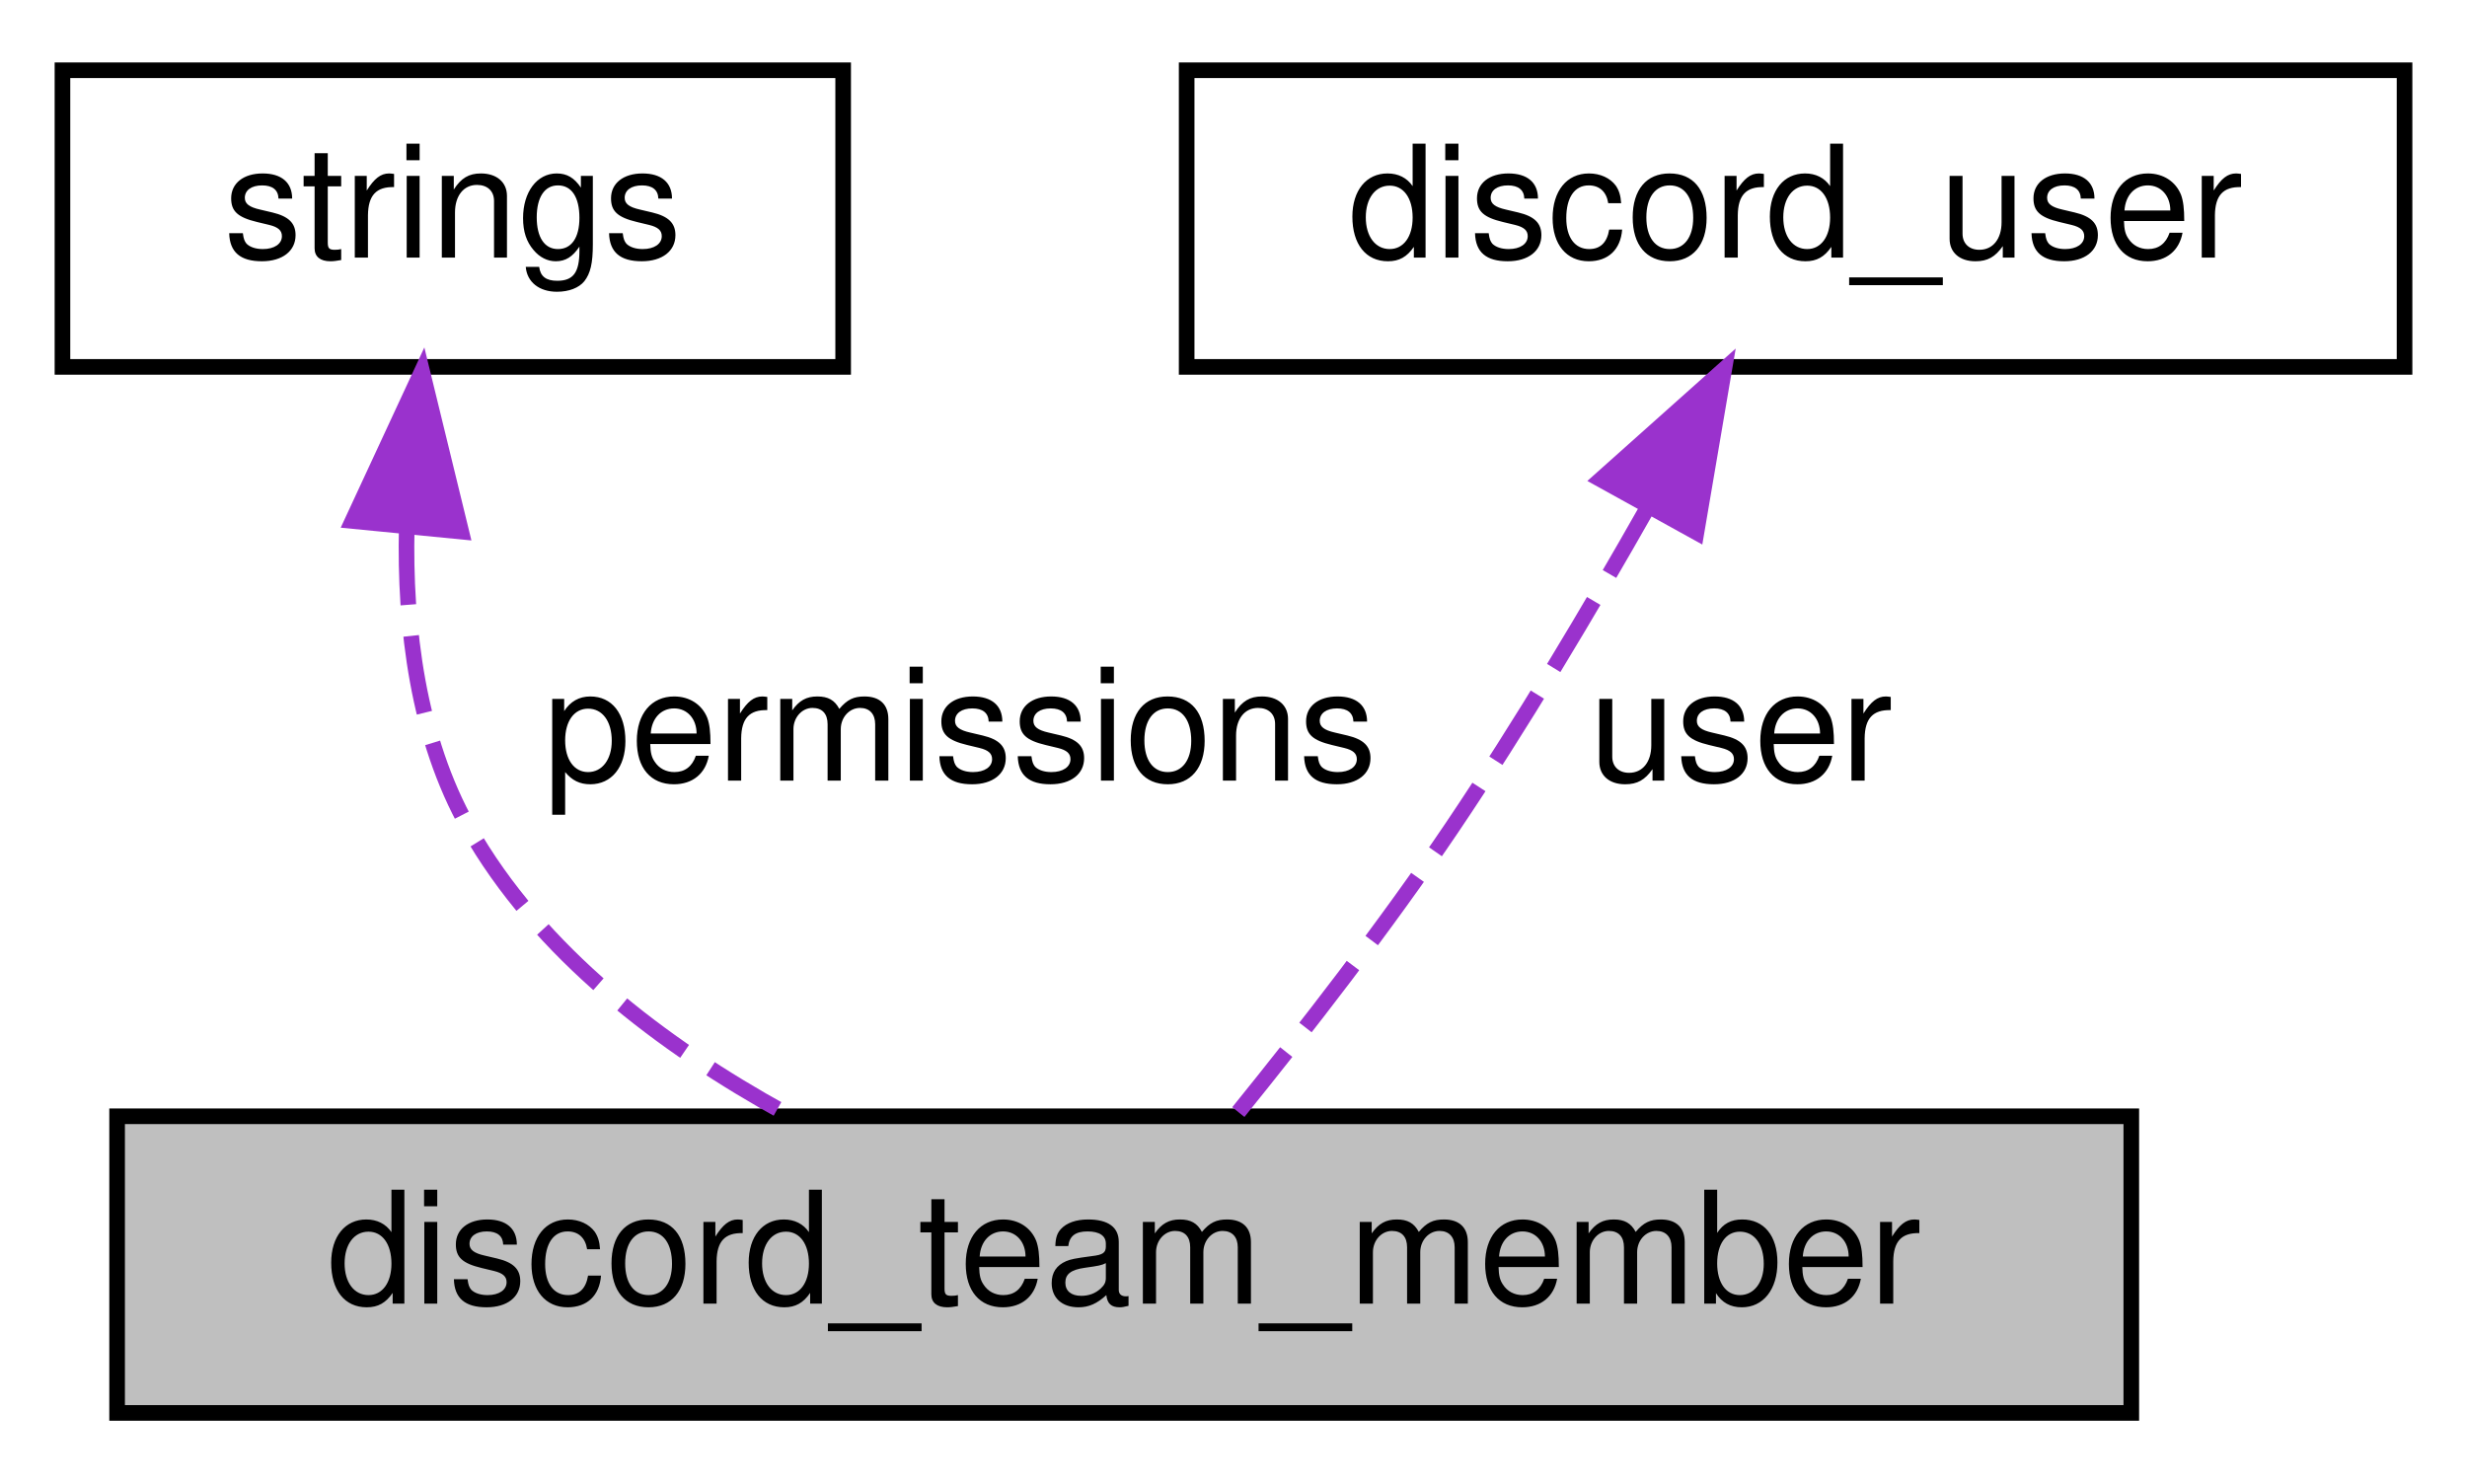
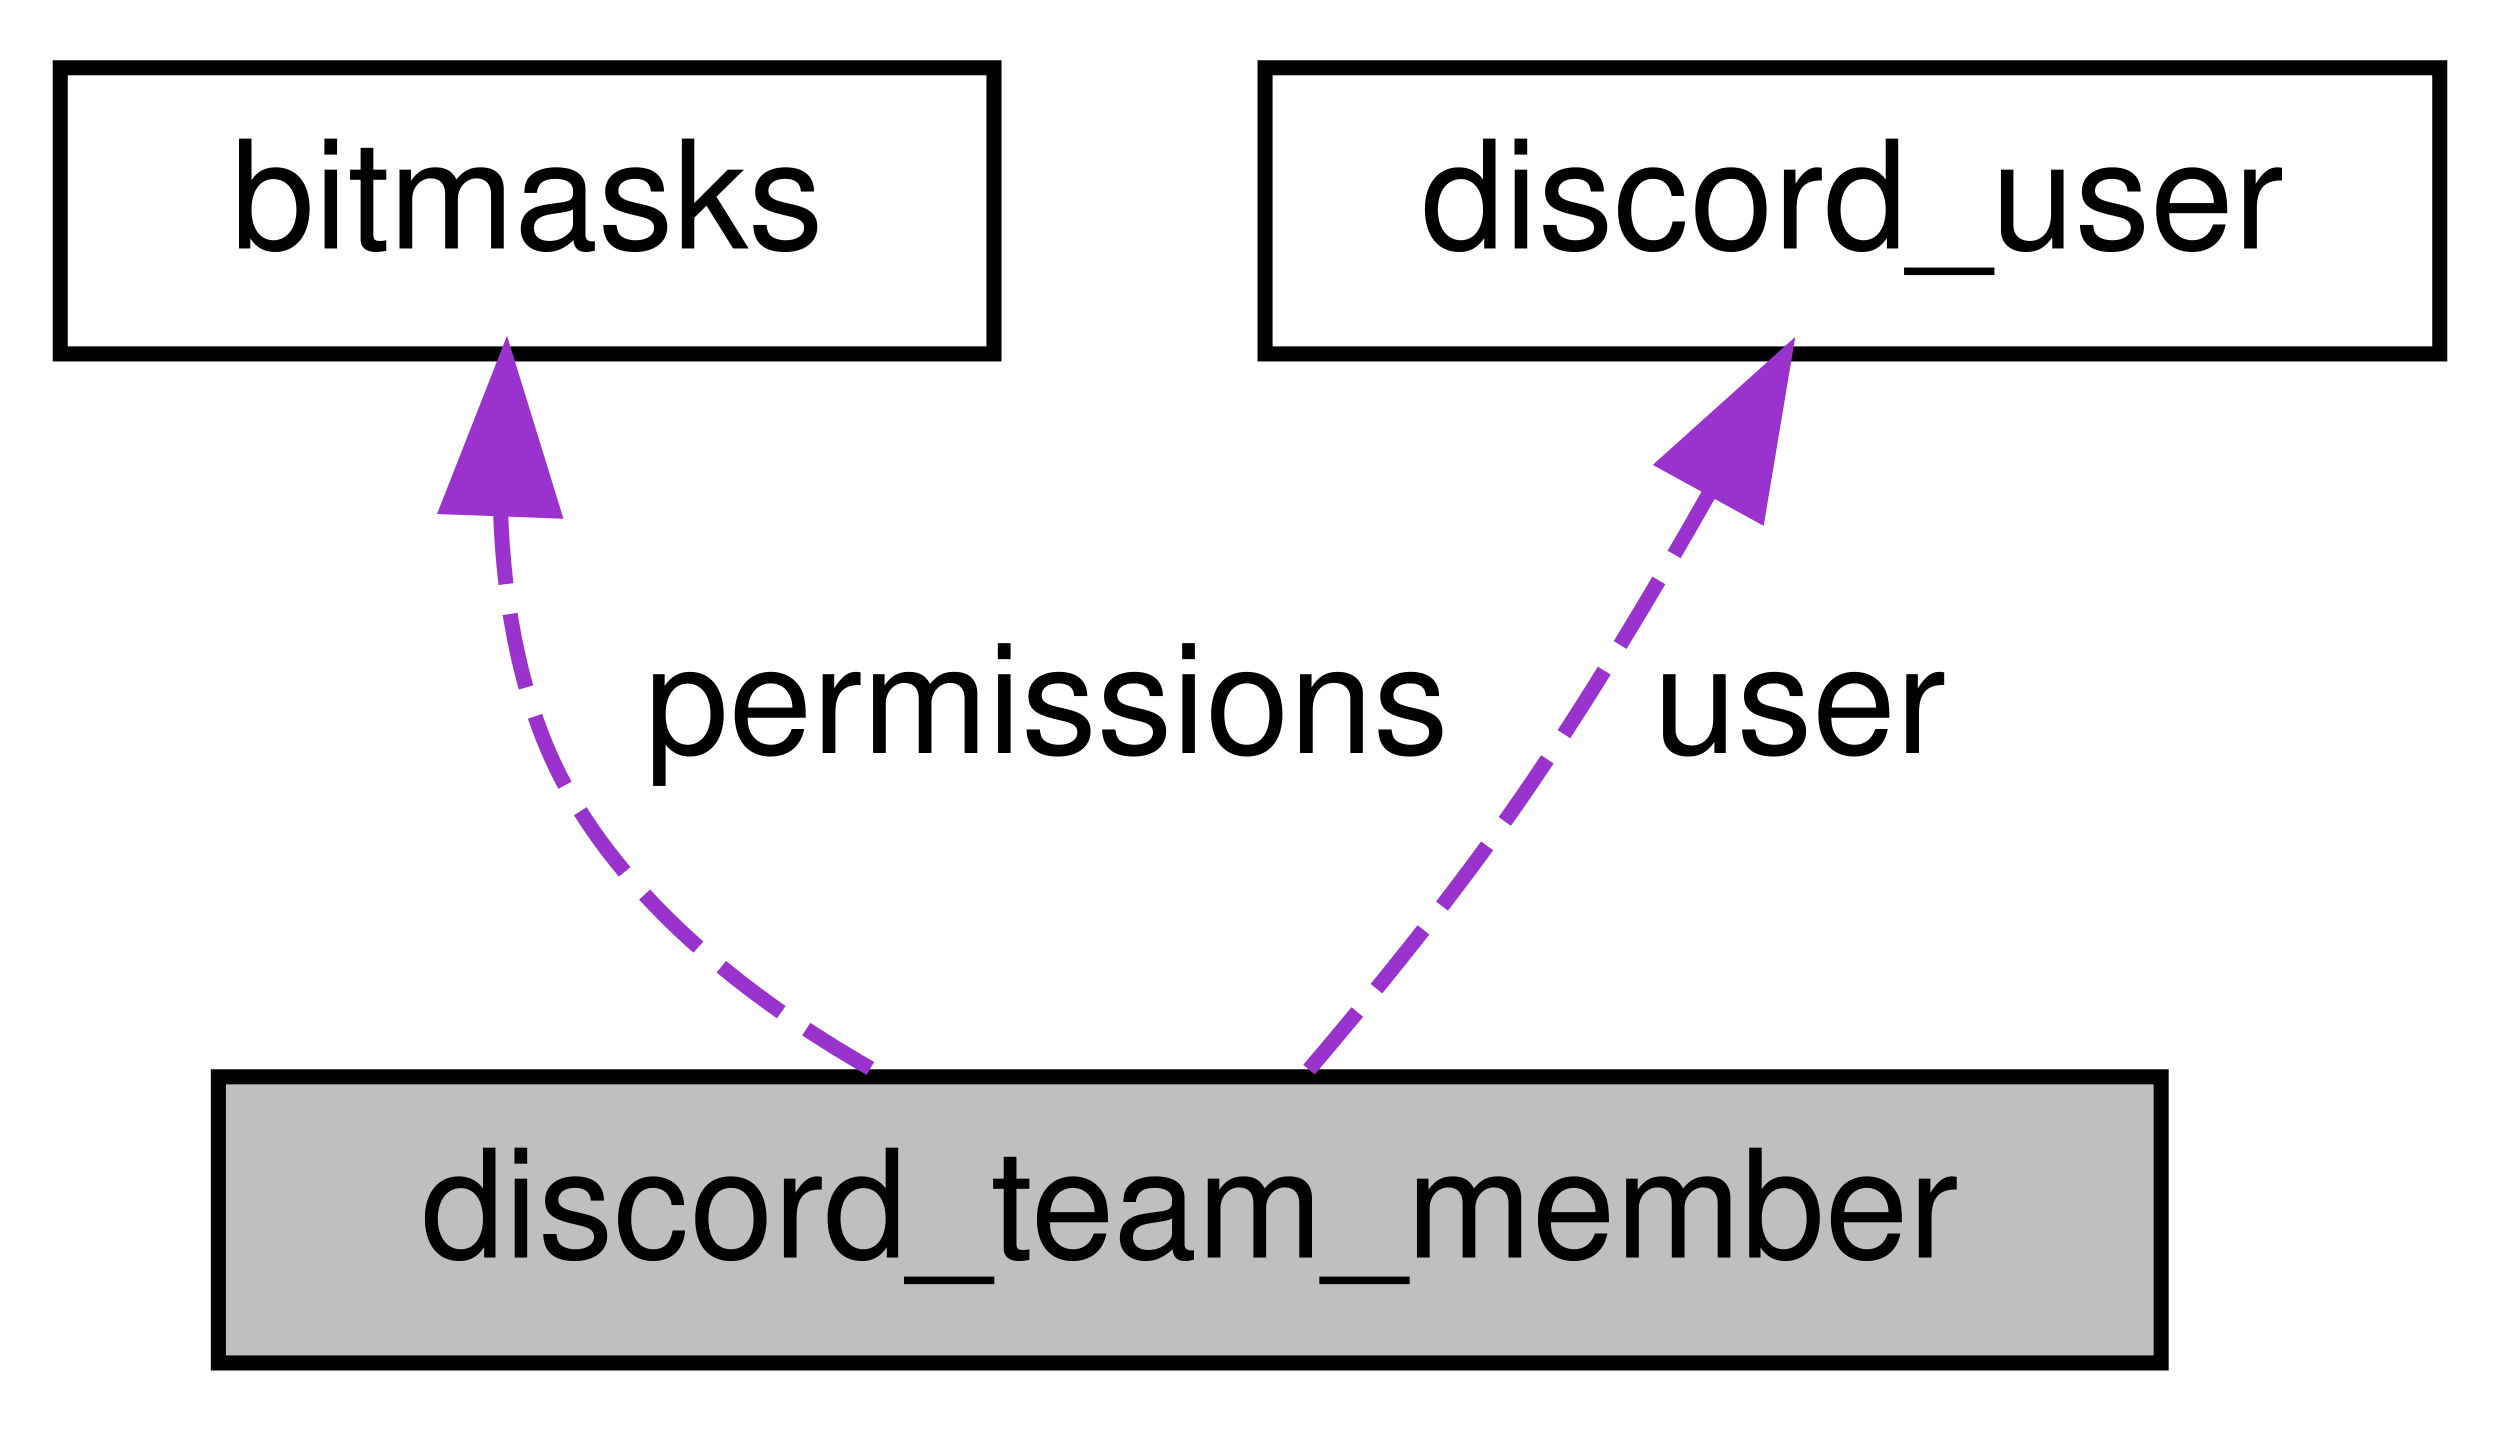
- <svg xmlns="http://www.w3.org/2000/svg" xmlns:xlink="http://www.w3.org/1999/xlink" width="158pt" height="95pt" viewBox="0.00 0.00 158.00 95.00">
+ <svg xmlns="http://www.w3.org/2000/svg" xmlns:xlink="http://www.w3.org/1999/xlink" width="166pt" height="95pt" viewBox="0.00 0.00 166.00 95.00">
  <g id="graph0" class="graph" transform="scale(1 1) rotate(0) translate(4 91)">
    <g id="node1" class="node">
      <g id="a_node1">
        <a xlink:title=" ">
-           <polygon fill="#bfbfbf" stroke="black" points="3.5,-0.5 3.5,-19.5 132.5,-19.5 132.5,-0.5 3.5,-0.5" />
-           <text text-anchor="middle" x="68" y="-7.5" font-family="Helvetica,sans-Serif" font-size="10.00">discord_team_member</text>
+           <polygon fill="#bfbfbf" stroke="black" points="10.5,-0.5 10.5,-19.5 139.5,-19.5 139.5,-0.5 10.5,-0.5" />
+           <text text-anchor="middle" x="75" y="-7.5" font-family="Helvetica,sans-Serif" font-size="10.00">discord_team_member</text>
        </a>
      </g>
    </g>
    <g id="node2" class="node">
      <g id="a_node2">
-         <a xlink:href="structstrings.html" target="_top" xlink:title=" ">
-           <polygon fill="none" stroke="black" points="0,-67.5 0,-86.5 50,-86.5 50,-67.5 0,-67.5" />
-           <text text-anchor="middle" x="25" y="-74.5" font-family="Helvetica,sans-Serif" font-size="10.00">strings</text>
+         <a xlink:href="structbitmasks.html" target="_top" xlink:title=" ">
+           <polygon fill="none" stroke="black" points="0,-67.5 0,-86.5 62,-86.5 62,-67.5 0,-67.5" />
+           <text text-anchor="middle" x="31" y="-74.5" font-family="Helvetica,sans-Serif" font-size="10.00">bitmasks</text>
        </a>
      </g>
    </g>
    <g id="edge1" class="edge">
-       <path fill="none" stroke="#9a32cd" stroke-dasharray="5,2" d="M22.05,-57.26C21.9,-50.8 22.76,-43.75 26,-38 30.51,-29.99 38.48,-23.99 46.28,-19.7" />
-       <polygon fill="#9a32cd" stroke="#9a32cd" points="18.57,-57.63 23.03,-67.24 25.54,-56.95 18.57,-57.63" />
-       <text text-anchor="middle" x="57.5" y="-41" font-family="Helvetica,sans-Serif" font-size="10.00"> permissions</text>
+       <path fill="none" stroke="#9a32cd" stroke-dasharray="5,2" d="M29.23,-57.2C29.44,-50.73 30.64,-43.69 34,-38 38.68,-30.07 46.71,-24.03 54.43,-19.69" />
+       <polygon fill="#9a32cd" stroke="#9a32cd" points="25.74,-57.34 29.61,-67.2 32.73,-57.08 25.74,-57.34" />
+       <text text-anchor="middle" x="65.5" y="-41" font-family="Helvetica,sans-Serif" font-size="10.00"> permissions</text>
    </g>
    <g id="node3" class="node">
      <g id="a_node3">
        <a xlink:href="structdiscord__user.html" target="_top" xlink:title=" ">
-           <polygon fill="none" stroke="black" points="72,-67.5 72,-86.5 150,-86.5 150,-67.5 72,-67.5" />
-           <text text-anchor="middle" x="111" y="-74.5" font-family="Helvetica,sans-Serif" font-size="10.00">discord_user</text>
+           <polygon fill="none" stroke="black" points="80,-67.5 80,-86.5 158,-86.5 158,-67.5 80,-67.5" />
+           <text text-anchor="middle" x="119" y="-74.5" font-family="Helvetica,sans-Serif" font-size="10.00">discord_user</text>
        </a>
      </g>
    </g>
    <g id="edge2" class="edge">
-       <path fill="none" stroke="#9a32cd" stroke-dasharray="5,2" d="M101.57,-58.57C97.85,-52 93.41,-44.54 89,-38 84.75,-31.7 79.5,-24.95 75.31,-19.77" />
-       <polygon fill="#9a32cd" stroke="#9a32cd" points="98.52,-60.29 106.43,-67.35 104.65,-56.9 98.52,-60.29" />
-       <text text-anchor="middle" x="107.5" y="-41" font-family="Helvetica,sans-Serif" font-size="10.00"> user</text>
+       <path fill="none" stroke="#9a32cd" stroke-dasharray="5,2" d="M109.65,-58.52C105.93,-51.94 101.48,-44.49 97,-38 92.6,-31.63 87.1,-24.88 82.7,-19.72" />
+       <polygon fill="#9a32cd" stroke="#9a32cd" points="106.6,-60.23 114.48,-67.31 112.73,-56.86 106.6,-60.23" />
+       <text text-anchor="middle" x="115.5" y="-41" font-family="Helvetica,sans-Serif" font-size="10.00"> user</text>
    </g>
  </g>
</svg>
